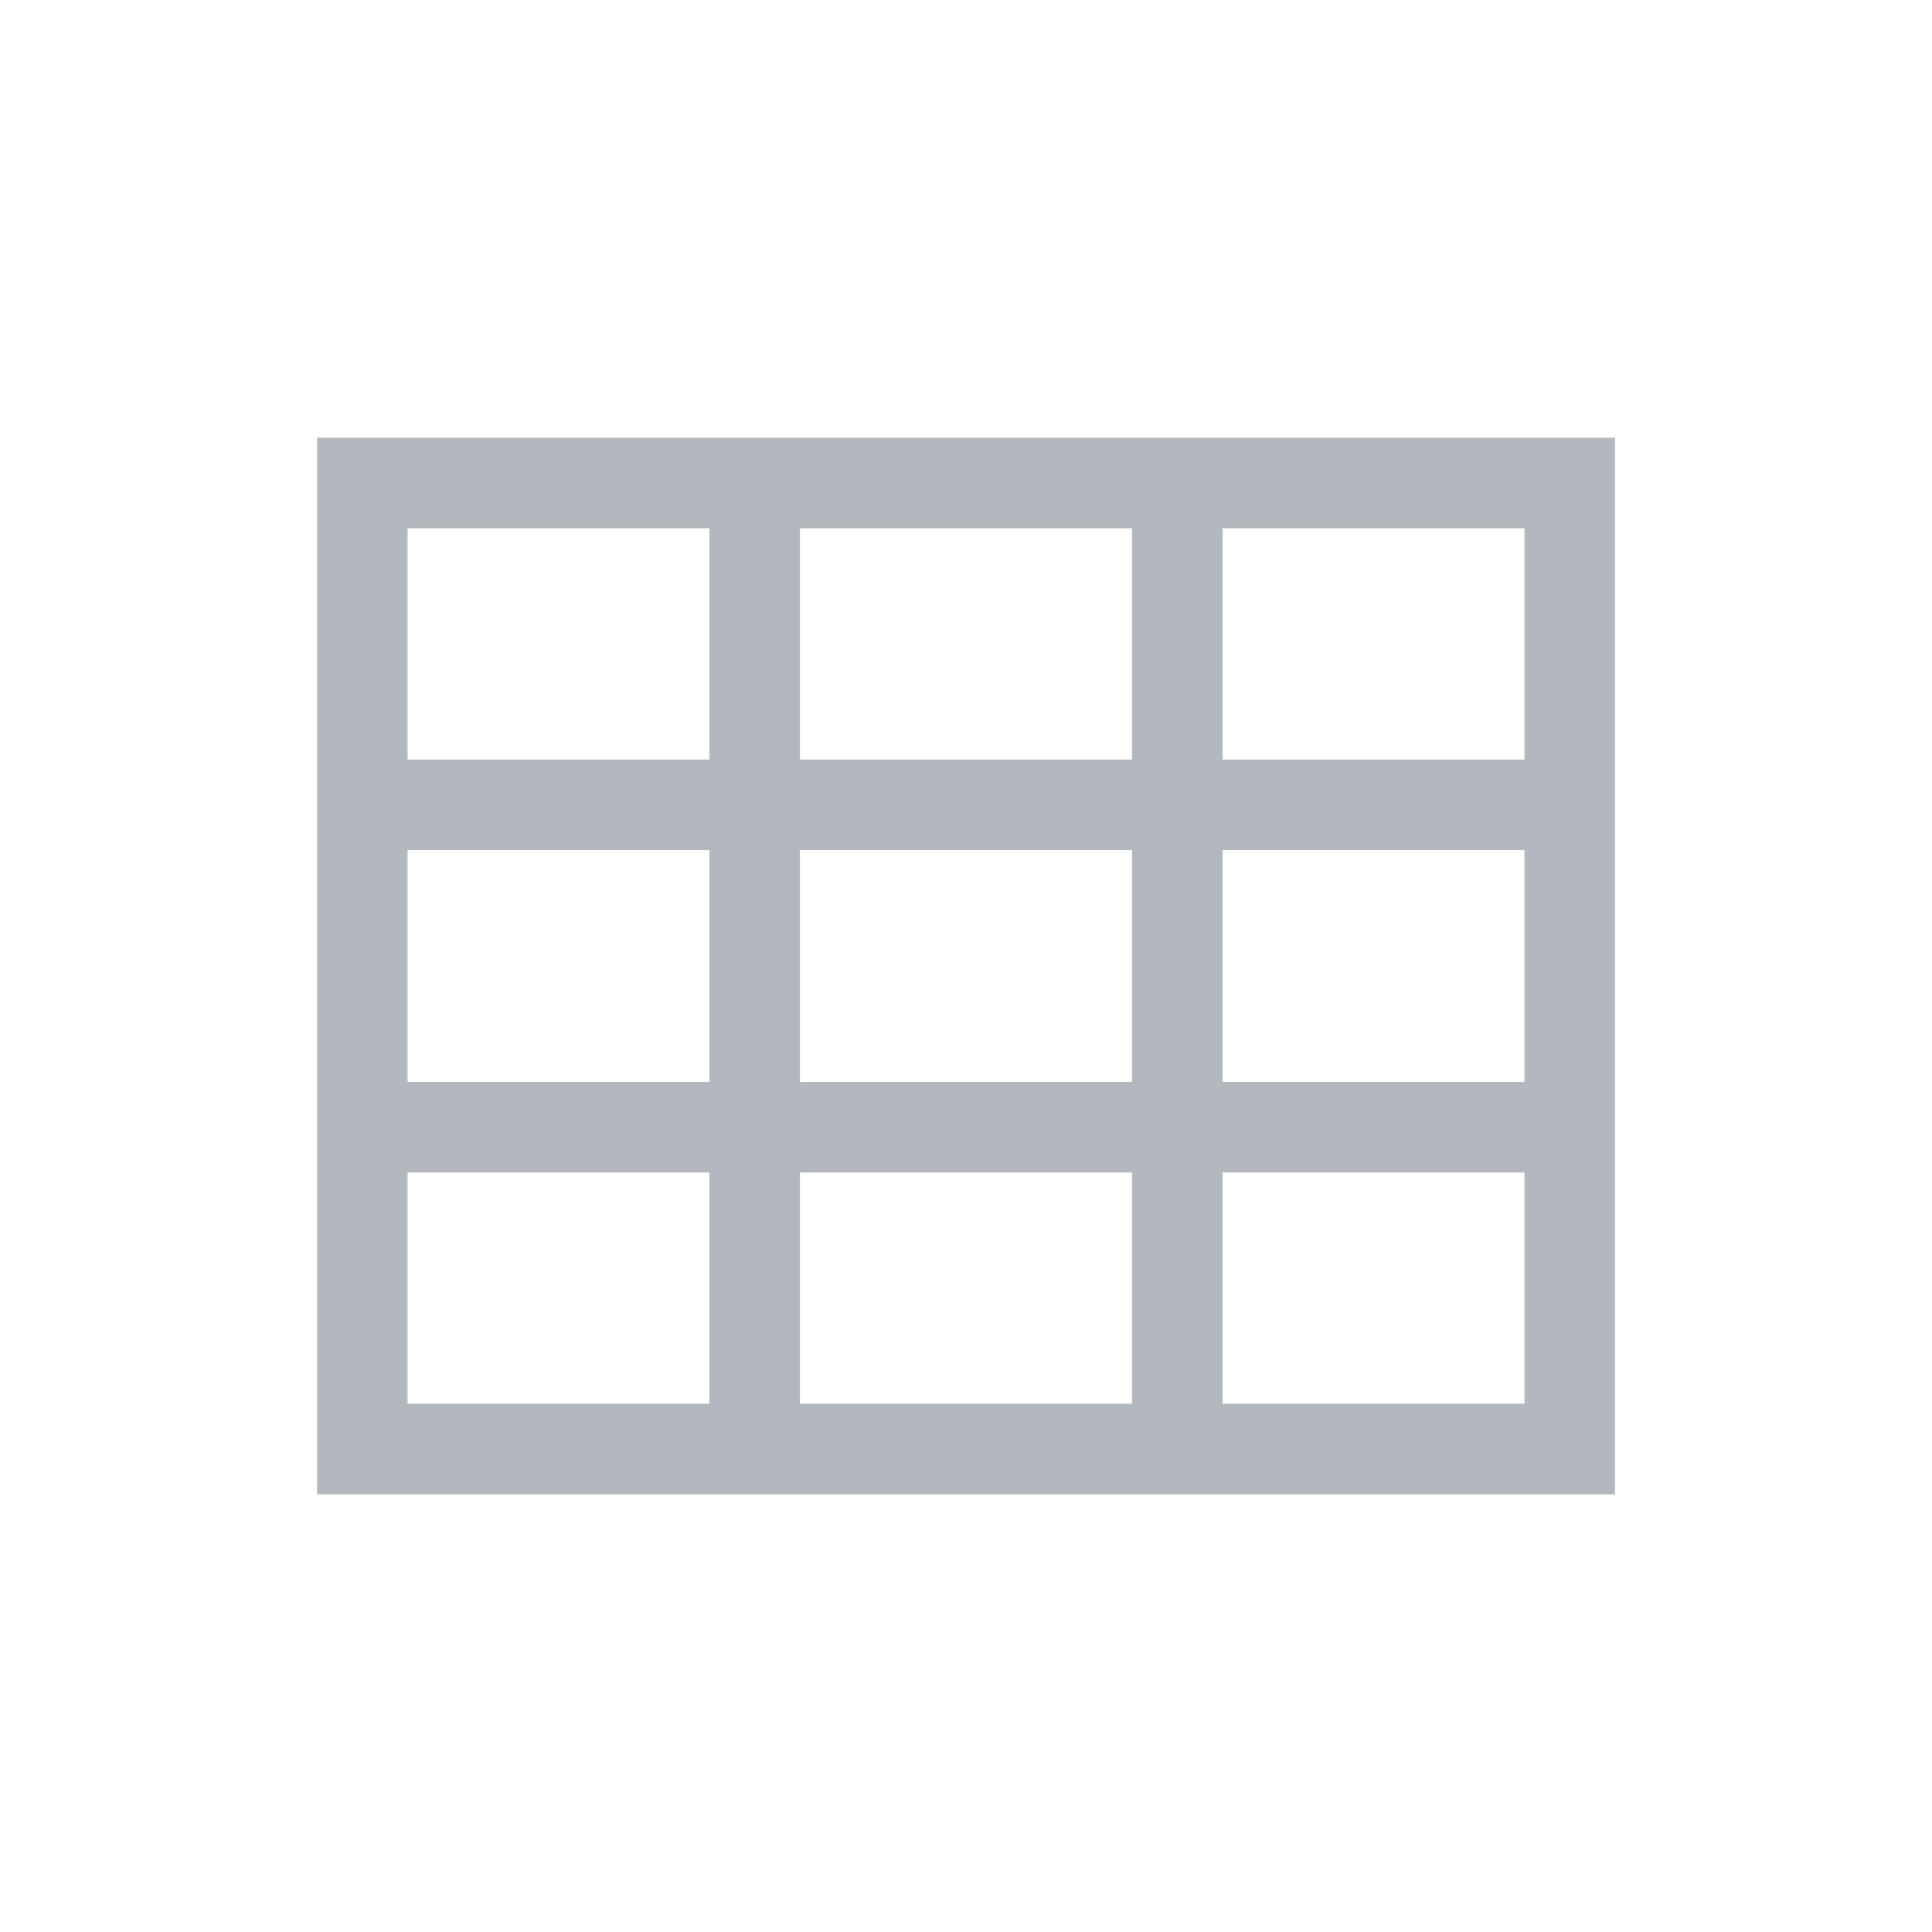
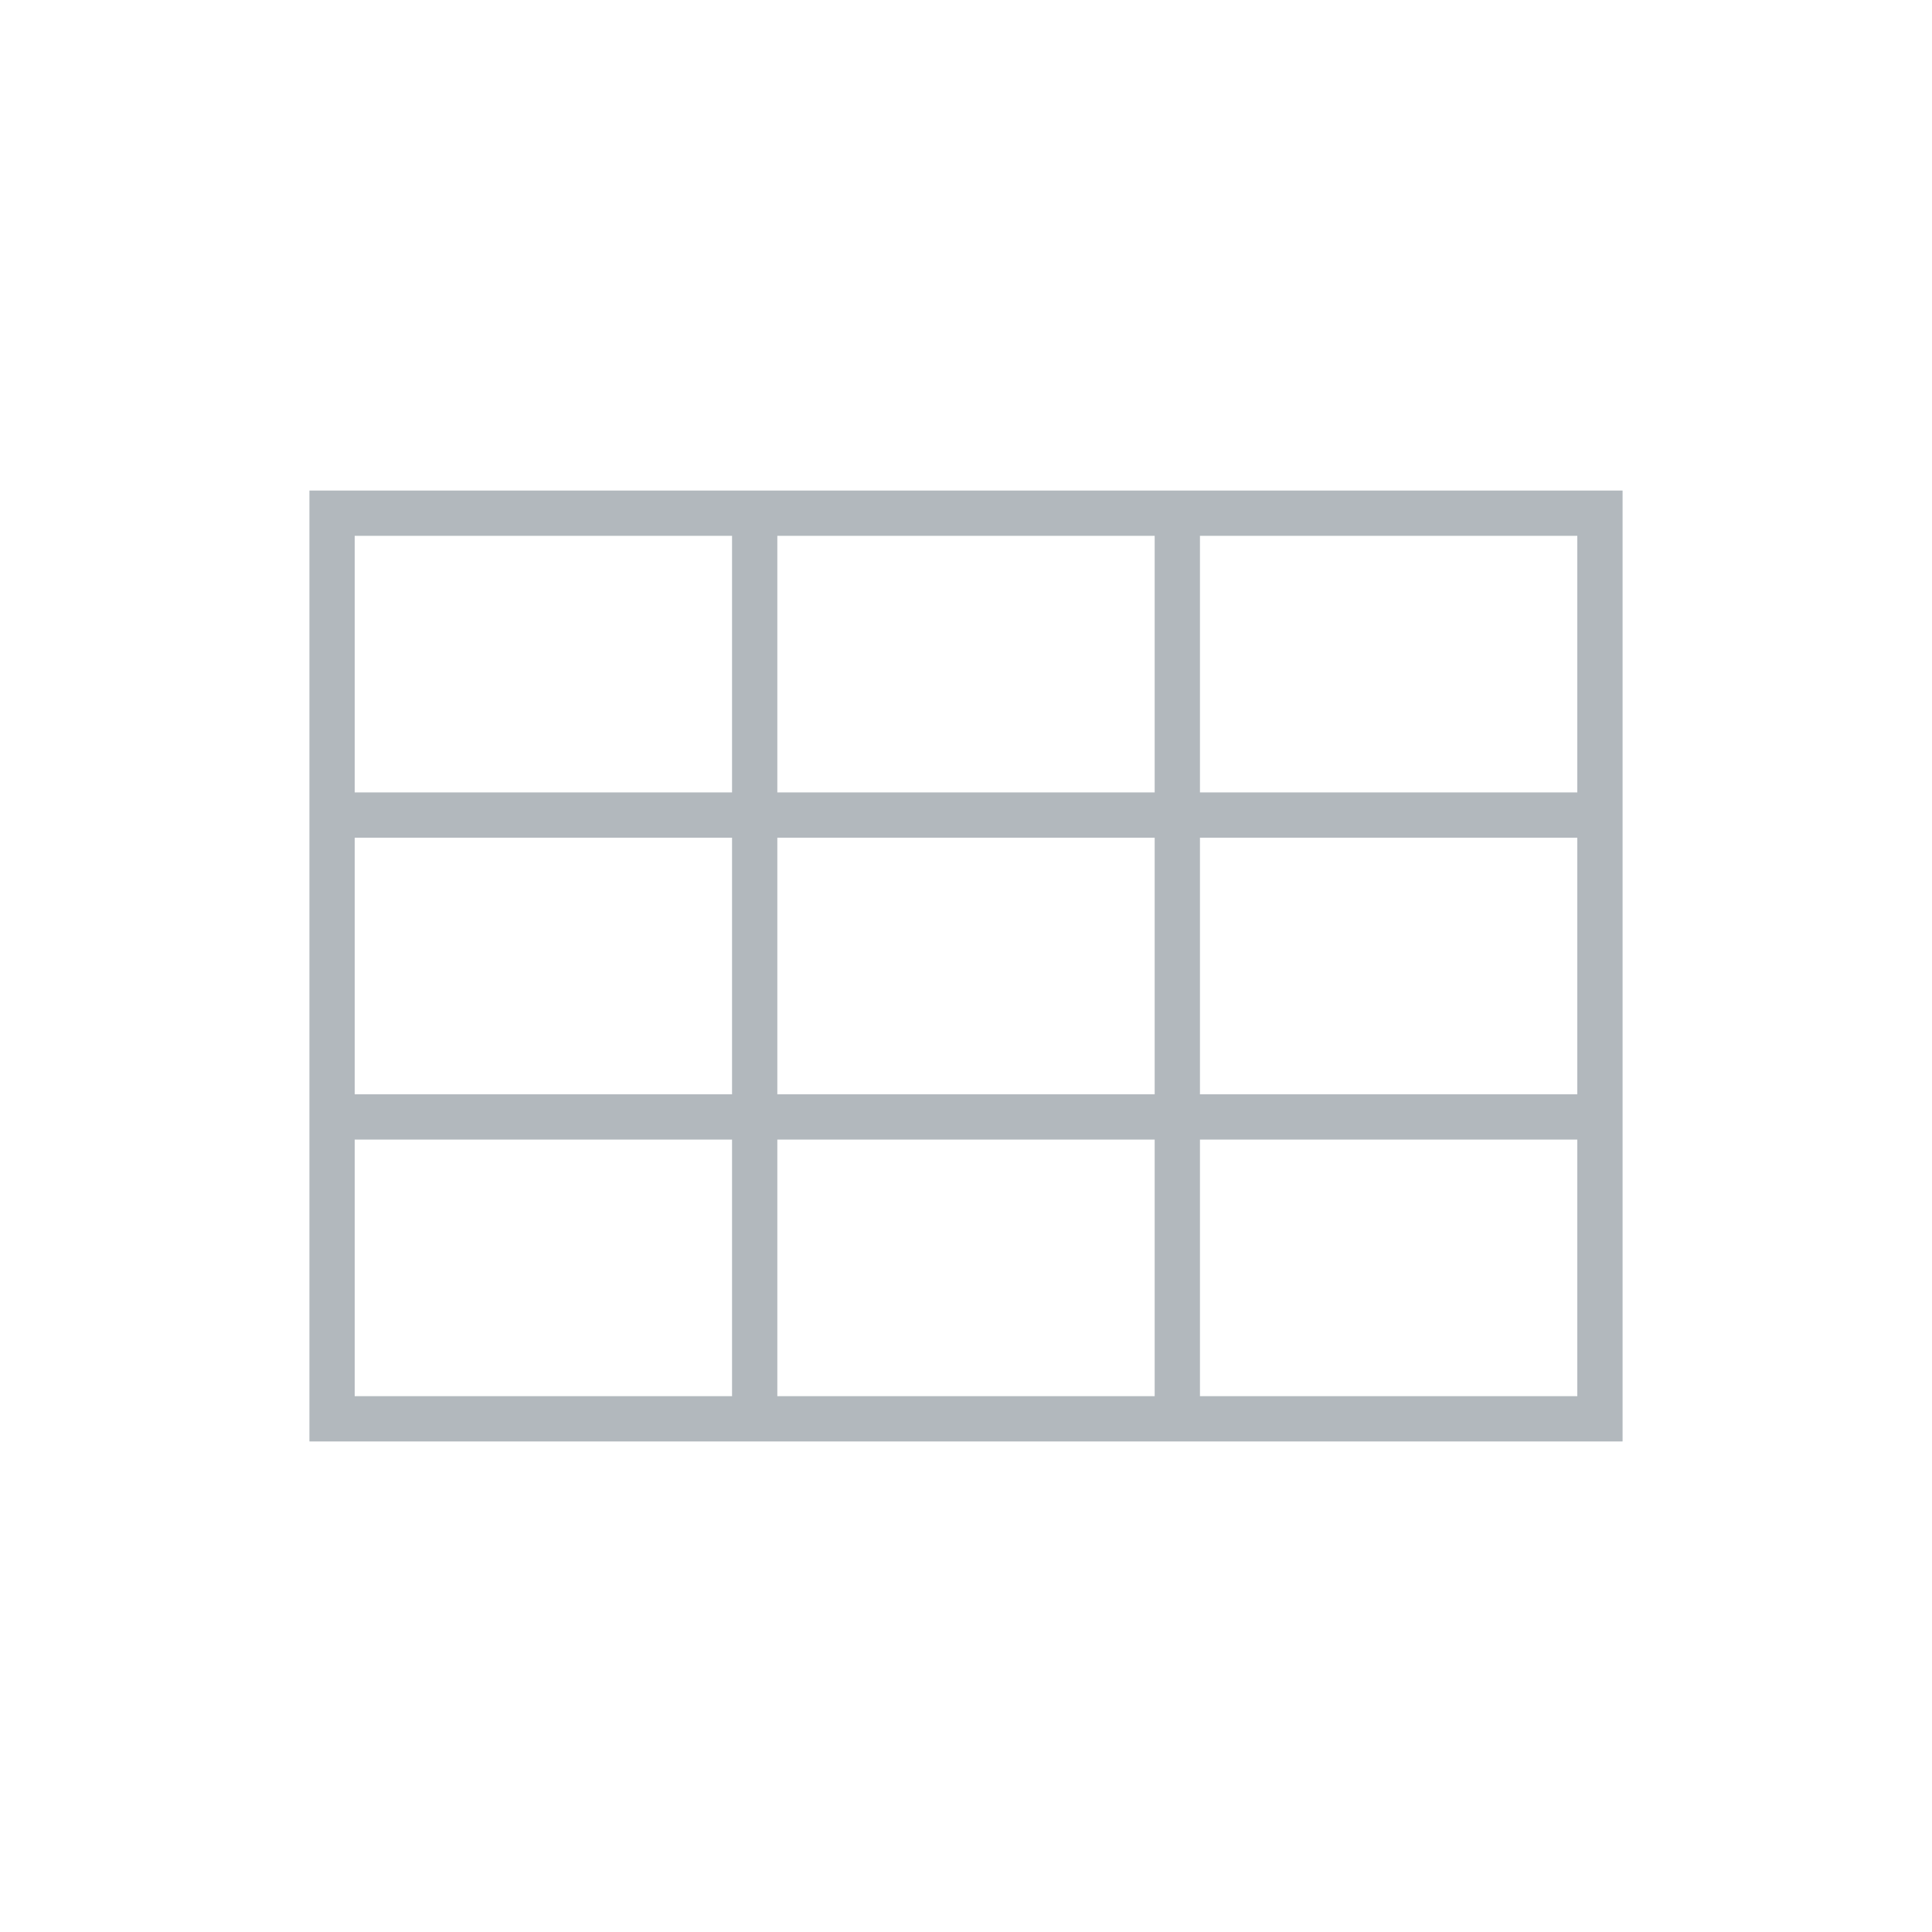
<svg xmlns="http://www.w3.org/2000/svg" viewBox="0 0 32 32">
-   <rect x="6" y="8" width="20" height="16" style="fill:none;stroke:#b2b8bd;stroke-miterlimit:10;stroke-width:1.5px" />
-   <line x1="6.47" y1="13.33" x2="26" y2="13.33" style="fill:none;stroke:#b2b8bd;stroke-miterlimit:10;stroke-width:1.5px" />
-   <line x1="6.47" y1="18.67" x2="26" y2="18.67" style="fill:none;stroke:#b2b8bd;stroke-miterlimit:10;stroke-width:1.5px" />
-   <line x1="12.5" y1="24" x2="12.5" y2="8" style="fill:none;stroke:#b2b8bd;stroke-miterlimit:10;stroke-width:1.5px" />
-   <line x1="19.5" y1="24" x2="19.5" y2="8" style="fill:none;stroke:#b2b8bd;stroke-miterlimit:10;stroke-width:1.5px" />
+   <rect x="5.5" y="8.5" width="21" height="15" style="fill:none;stroke:#b2b8bd;stroke-miterlimit:10;stroke-width:0.75px" />
+   <line x1="5.5" y1="13.5" x2="26.5" y2="13.5" style="fill:none;stroke:#b2b8bd;stroke-miterlimit:10;stroke-width:0.75px" />
+   <line x1="5.5" y1="18.5" x2="26.5" y2="18.5" style="fill:none;stroke:#b2b8bd;stroke-miterlimit:10;stroke-width:0.75px" />
+   <line x1="12.5" y1="23.5" x2="12.5" y2="8.5" style="fill:none;stroke:#b2b8bd;stroke-miterlimit:10;stroke-width:0.75px" />
+   <line x1="19.5" y1="23.5" x2="19.5" y2="8.5" style="fill:none;stroke:#b2b8bd;stroke-miterlimit:10;stroke-width:0.75px" />
</svg>
